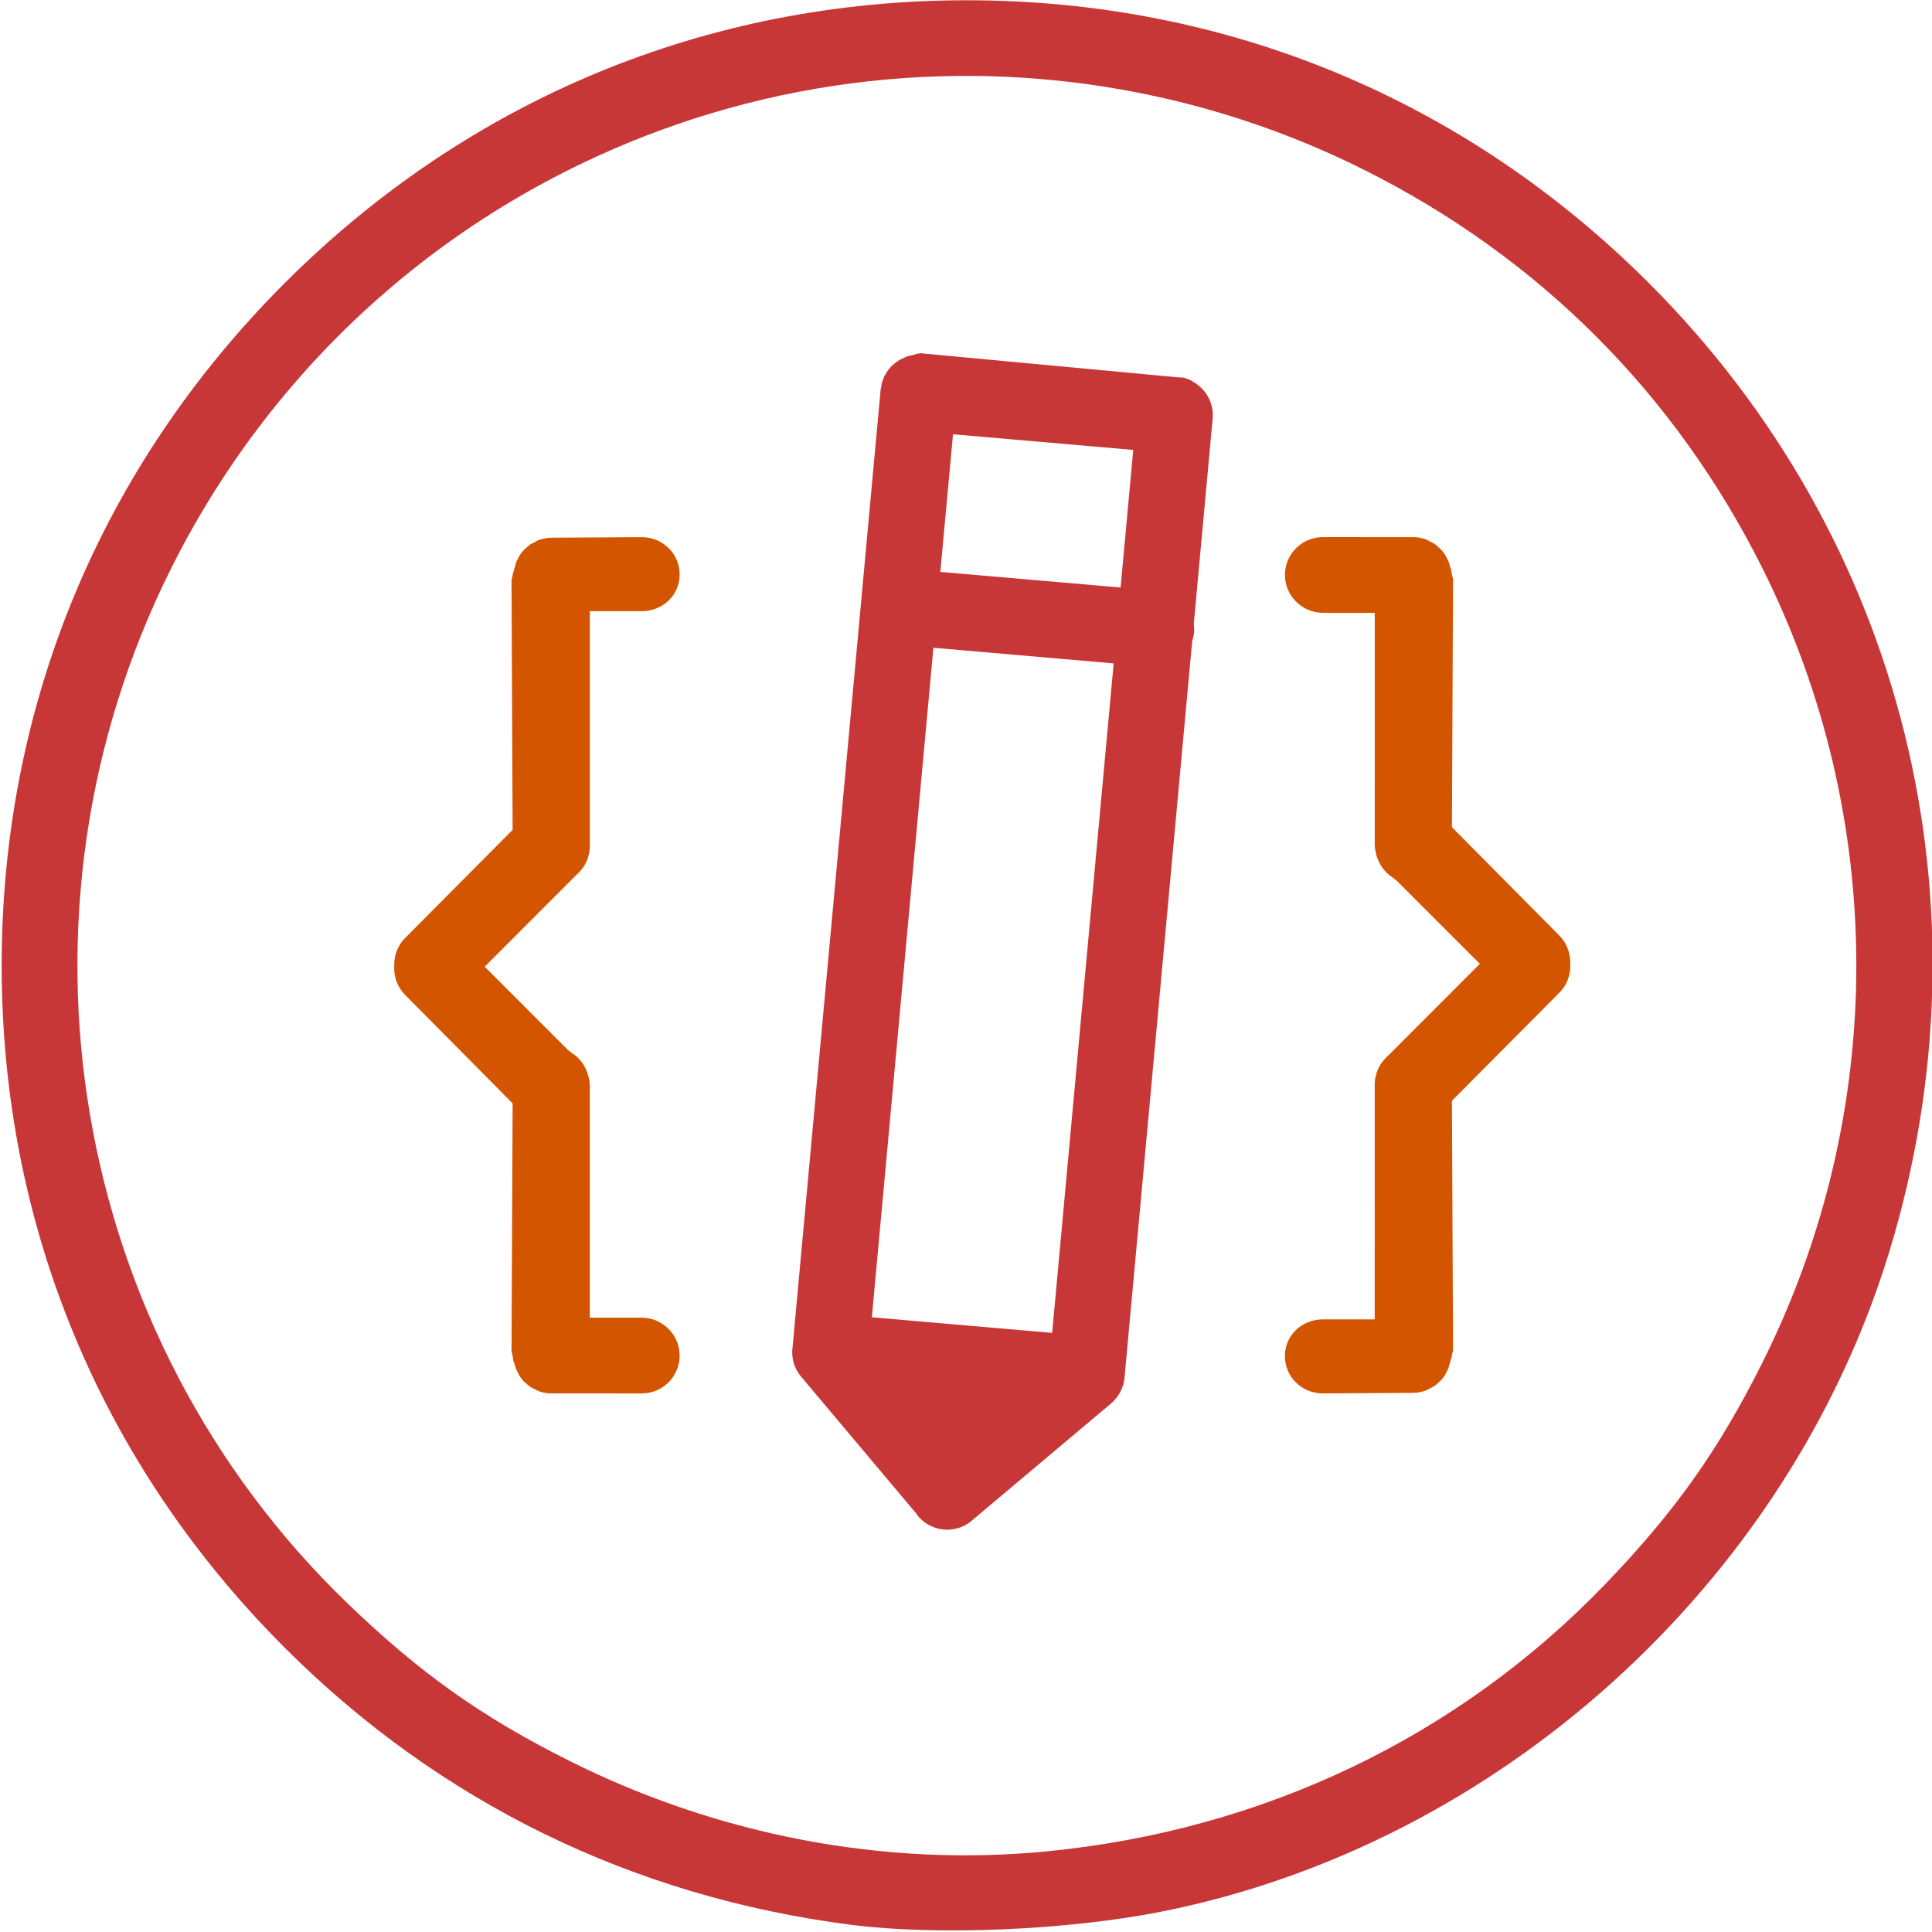
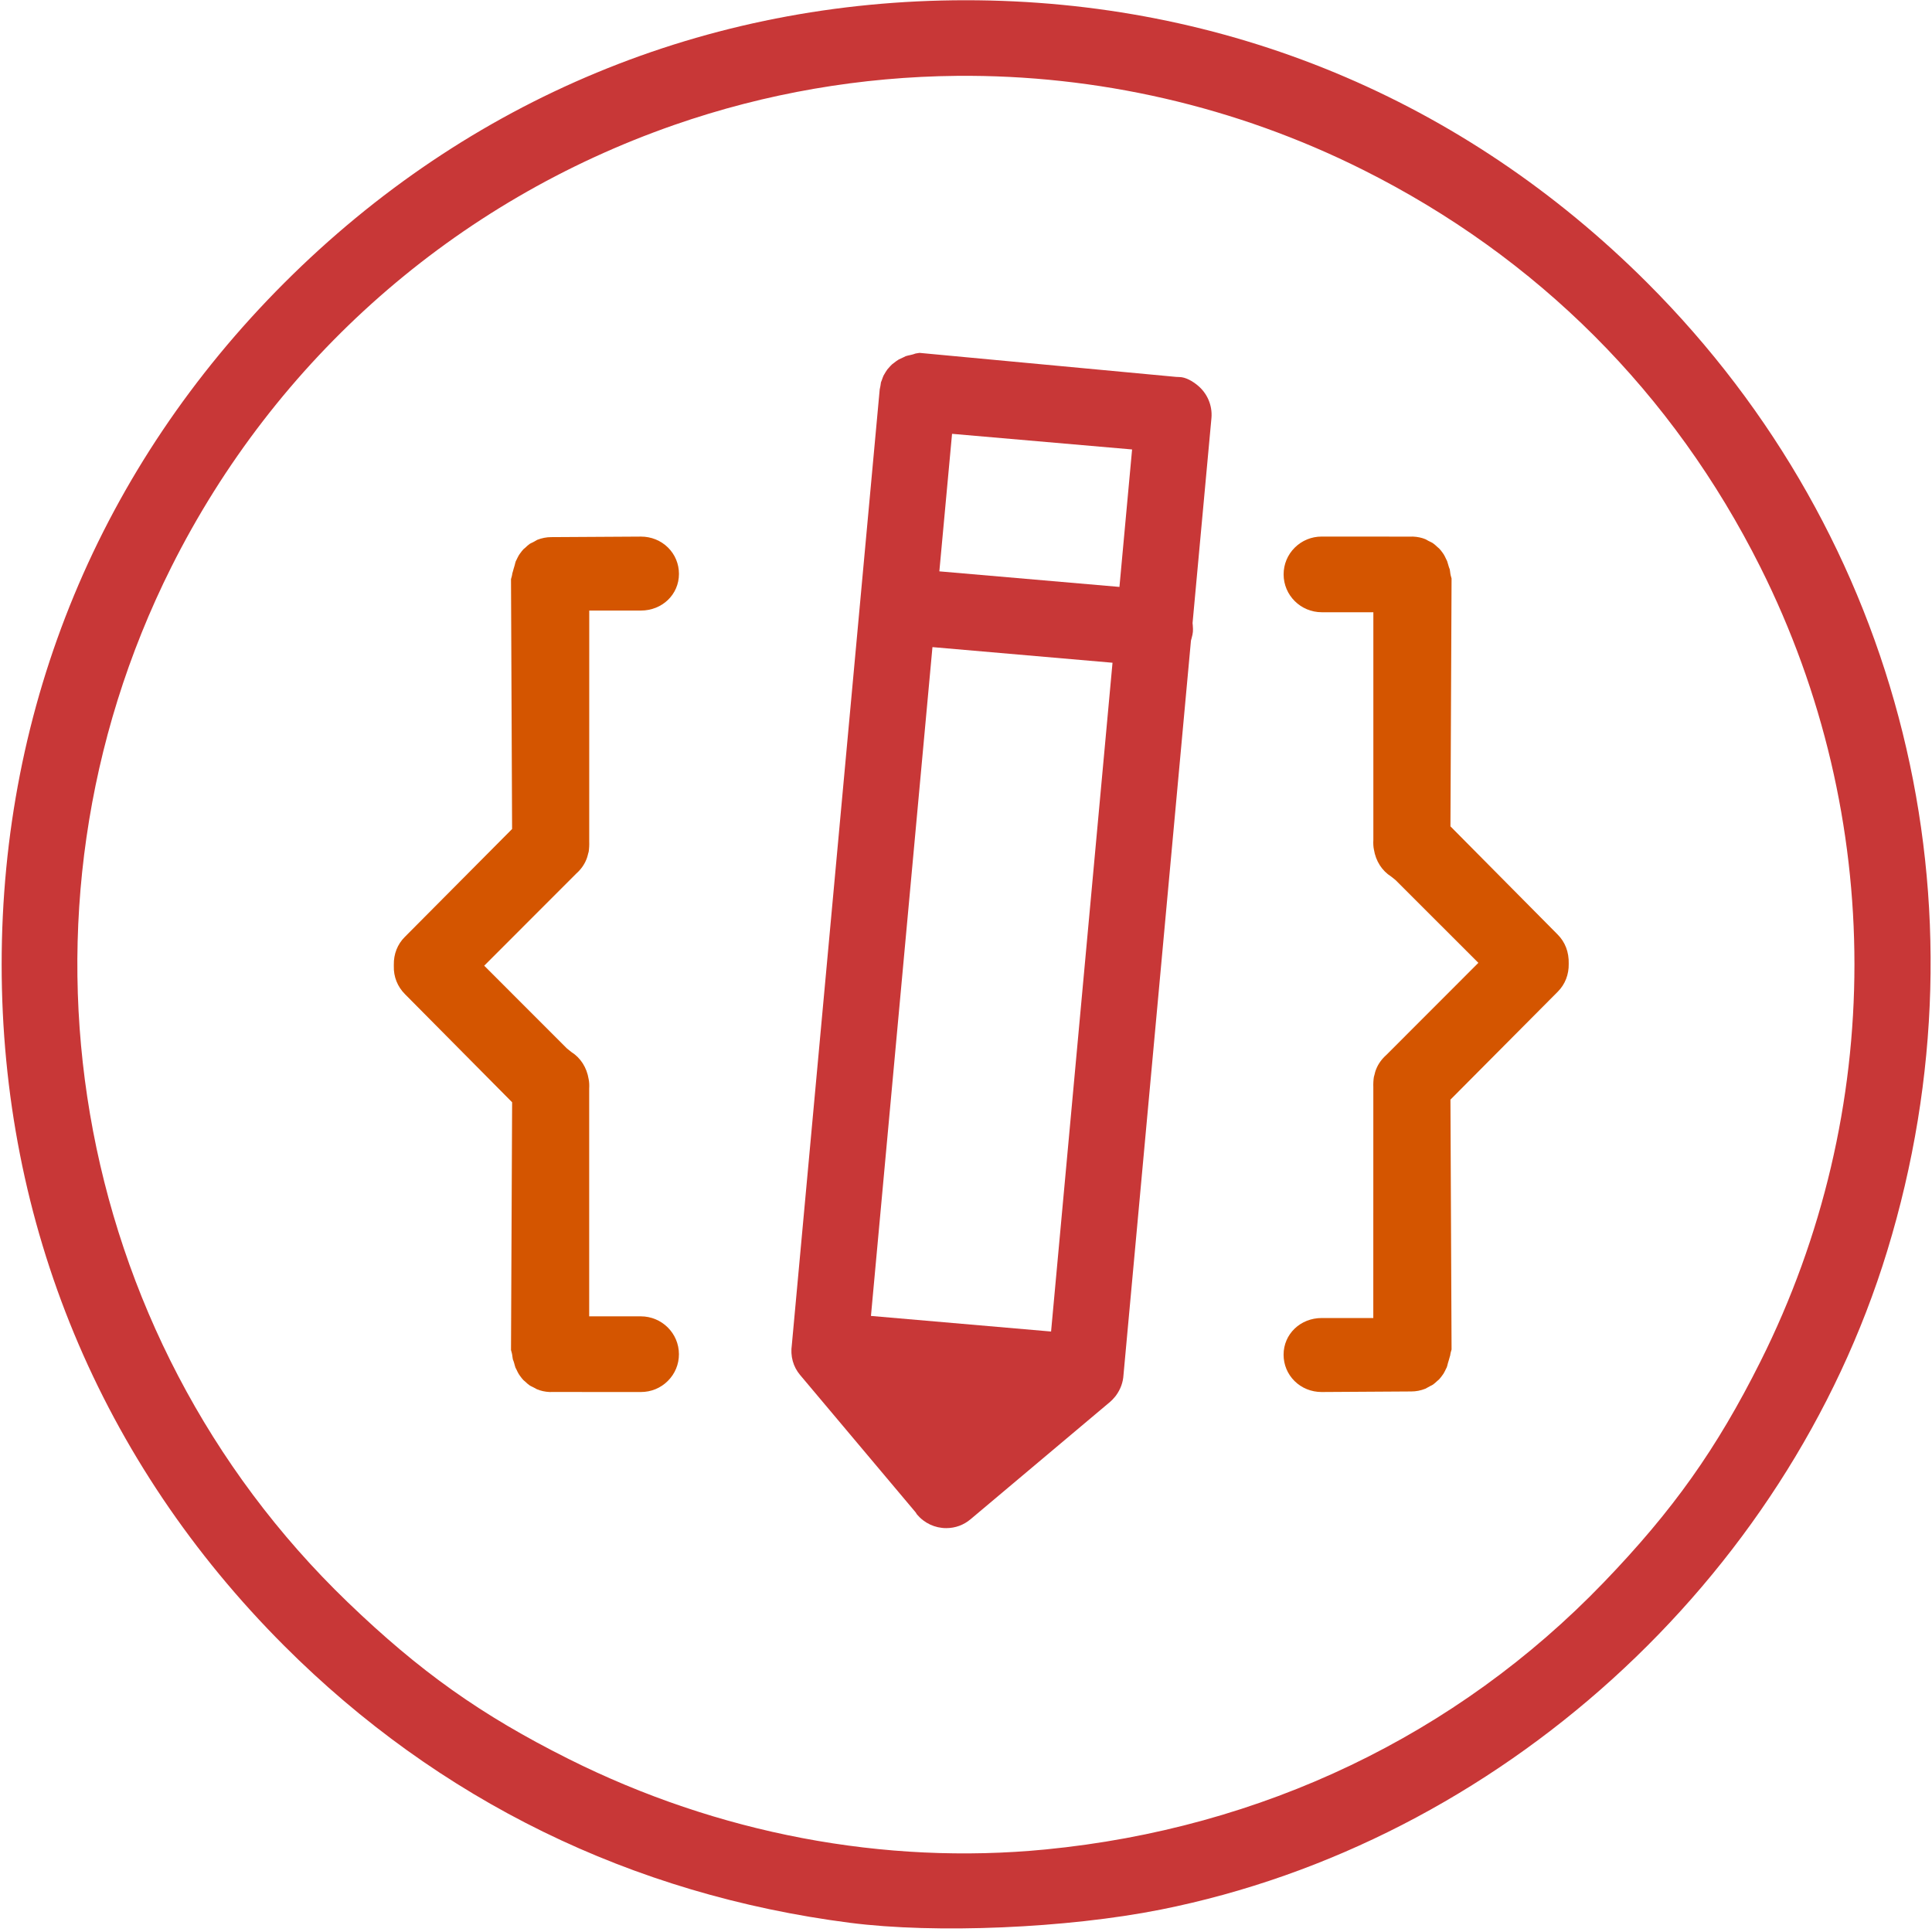
- <svg xmlns="http://www.w3.org/2000/svg" version="1.1" preserveAspectRatio="none" x="0px" y="0px" width="313.679" height="313.679" viewBox="0 0 313.679 313.679" id="svg2">
-   <defs id="defs4" />
-   <rect x="-233.474" y="220.363" display="none" width="334.407" height="263.333" id="rect3-4" style="clip-rule:evenodd;display:none;fill:#e7e7e7;fill-rule:evenodd" />
-   <g style="display:none" id="g8-0" display="none" transform="matrix(0.6500126,0,0,0.6718737,61.03905,13.82599)">
-     <path style="display:inline;fill:#394d54" id="path10-1" d="m 61.093,319.89 c 6.023,0 11.763,-0.157 17.219,-0.464 0.476,-0.026 0.932,-0.063 1.402,-0.092 0.005,-0.002 0.008,-0.002 0.012,-0.002 13.872,-0.855 25.876,-2.708 35.902,-5.57 0.002,-0.002 0.004,-0.002 0.006,-0.002 1.823,-0.521 3.588,-1.07 5.282,-1.656 1.894,-0.657 2.896,-2.725 2.241,-4.618 -0.656,-1.895 -2.722,-2.899 -4.618,-2.24 -12.734,4.412 -29.535,6.842 -50.125,7.298 -0.002,0 -0.004,0 -0.005,0 -10.477,0.232 -21.93,-0.044 -34.352,-0.843 0,0 0,0 -0.001,0 -0.635,-0.038 -1.259,-0.075 -1.9,-0.118 -1.995,-0.128 -3.731,1.374 -3.869,3.375 -0.136,1.999 1.376,3.73 3.375,3.866 2.537,0.173 5.03,0.321 7.49,0.453 0.392,0.021 0.77,0.034 1.158,0.054 l 0,0 c 7.256,0.366 14.194,0.559 20.783,0.559 z" display="inline" />
-   </g>
-   <rect x="-233.474" y="220.363" display="none" width="334.407" height="263.333" id="rect3" style="clip-rule:evenodd;display:none;fill:#e7e7e7;fill-rule:evenodd" />
-   <g style="display:none" id="g8" display="none" transform="matrix(0.6500125,0,0,0.6718737,61.03905,13.82599)">
-     <path style="display:inline;fill:#394d54" id="path10" d="m 61.093,319.89 c 6.023,0 11.763,-0.157 17.219,-0.464 0.476,-0.026 0.932,-0.063 1.402,-0.092 0.005,-0.002 0.008,-0.002 0.012,-0.002 13.872,-0.855 25.876,-2.708 35.902,-5.57 0.002,-0.002 0.004,-0.002 0.006,-0.002 1.823,-0.521 3.588,-1.07 5.282,-1.656 1.894,-0.657 2.896,-2.725 2.241,-4.618 -0.656,-1.895 -2.722,-2.899 -4.618,-2.24 -12.734,4.412 -29.535,6.842 -50.125,7.298 -0.002,0 -0.004,0 -0.005,0 -10.477,0.232 -21.93,-0.044 -34.352,-0.843 0,0 0,0 -0.001,0 -0.635,-0.038 -1.259,-0.075 -1.9,-0.118 -1.995,-0.128 -3.731,1.374 -3.869,3.375 -0.136,1.999 1.376,3.73 3.375,3.866 2.537,0.173 5.03,0.321 7.49,0.453 0.392,0.021 0.77,0.034 1.158,0.054 l 0,0 c 7.256,0.366 14.194,0.559 20.783,0.559 z" display="inline" />
-   </g>
-   <rect style="clip-rule:evenodd;display:none;fill:#e7e7e7;fill-rule:evenodd" id="rect3-4-9" height="166.724" width="211.723" display="none" y="188.962" x="232.313" />
-   <g transform="matrix(0.4115422,0,0,0.4253831,418.7779,58.19722)" display="none" id="g8-0-9" style="display:none">
-     <path display="inline" d="m 61.093,319.89 c 6.023,0 11.763,-0.157 17.219,-0.464 0.476,-0.026 0.932,-0.063 1.402,-0.092 0.005,-0.002 0.008,-0.002 0.012,-0.002 13.872,-0.855 25.876,-2.708 35.902,-5.57 0.002,-0.002 0.004,-0.002 0.006,-0.002 1.823,-0.521 3.588,-1.07 5.282,-1.656 1.894,-0.657 2.896,-2.725 2.241,-4.618 -0.656,-1.895 -2.722,-2.899 -4.618,-2.24 -12.734,4.412 -29.535,6.842 -50.125,7.298 -0.002,0 -0.004,0 -0.005,0 -10.477,0.232 -21.93,-0.044 -34.352,-0.843 0,0 0,0 -0.001,0 -0.635,-0.038 -1.259,-0.075 -1.9,-0.118 -1.995,-0.128 -3.731,1.374 -3.869,3.375 -0.136,1.999 1.376,3.73 3.375,3.866 2.537,0.173 5.03,0.321 7.49,0.453 0.392,0.021 0.77,0.034 1.158,0.054 l 0,0 c 7.256,0.366 14.194,0.559 20.783,0.559 z" id="path10-1-0" style="display:inline;fill:#394d54" />
-   </g>
-   <rect style="clip-rule:evenodd;display:none;fill:#e7e7e7;fill-rule:evenodd" id="rect3-7" height="166.724" width="211.723" display="none" y="188.962" x="232.313" />
-   <g transform="matrix(0.4115422,0,0,0.4253831,418.7779,58.19722)" display="none" id="g8-8" style="display:none">
-     <path display="inline" d="m 61.093,319.89 c 6.023,0 11.763,-0.157 17.219,-0.464 0.476,-0.026 0.932,-0.063 1.402,-0.092 0.005,-0.002 0.008,-0.002 0.012,-0.002 13.872,-0.855 25.876,-2.708 35.902,-5.57 0.002,-0.002 0.004,-0.002 0.006,-0.002 1.823,-0.521 3.588,-1.07 5.282,-1.656 1.894,-0.657 2.896,-2.725 2.241,-4.618 -0.656,-1.895 -2.722,-2.899 -4.618,-2.24 -12.734,4.412 -29.535,6.842 -50.125,7.298 -0.002,0 -0.004,0 -0.005,0 -10.477,0.232 -21.93,-0.044 -34.352,-0.843 0,0 0,0 -0.001,0 -0.635,-0.038 -1.259,-0.075 -1.9,-0.118 -1.995,-0.128 -3.731,1.374 -3.869,3.375 -0.136,1.999 1.376,3.73 3.375,3.866 2.537,0.173 5.03,0.321 7.49,0.453 0.392,0.021 0.77,0.034 1.158,0.054 l 0,0 c 7.256,0.366 14.194,0.559 20.783,0.559 z" id="path10-4" style="display:inline;fill:#394d54" />
-   </g>
-   <g id="g47">
-     <path id="path4212" d="M 156.97,0.041 C 114.812,0.041 76.083,16.103 46.208,45.977 16.334,75.852 0.27,114.583 0.27,156.741 c 0,42.158 16.064,80.887 45.938,110.762 25.086,25.086 56.44,40.436 91.924,45.003 13.933,1.793 35.294,0.885 50.521,-2.149 C 243.468,299.435 290.302,256.976 306.715,203.323 323.935,147.031 309.165,87.408 267.734,45.977 237.859,16.103 199.128,0.041 156.97,0.041 Z M 155.544,12.33 c 22.678,-0.206 45.339,4.929 65.994,15.278 28.308,14.182 50.384,36.258 64.566,64.566 20.386,40.691 20.386,88.442 0,129.133 -7.114,14.199 -14.2,24.182 -25.486,35.905 -23.885,24.811 -55.509,39.939 -90.679,43.375 -26.234,2.563 -53.305,-2.576 -77.534,-14.714 C 78.205,278.759 68.221,271.674 56.497,260.388 11.272,216.851 -0.375,148.487 27.839,92.173 44.797,58.323 73.93,32.716 109.609,20.297 c 14.895,-5.184 30.419,-7.826 45.935,-7.967 z" style="fill:#c83737;fill-opacity:1" />
-     <path d="m 86.504,225.388 0.346,0.176 c 0.087,0.042 0.24,0.127 0.391,0.214 0.624,0.267 1.343,0.429 2.086,0.458 l 0.333,-0.004 14.508,0.008 c 1.651,0 3.207,-0.641 4.374,-1.802 1.163,-1.161 1.804,-2.706 1.802,-4.349 0,-3.396 -2.78,-6.153 -6.197,-6.153 H 95.757 l 0.002,-36.992 c 0.032,-0.592 0.002,-1.116 -0.087,-1.551 -0.312,-1.921 -1.322,-3.468 -2.804,-4.41 l -0.724,-0.579 -13.449,-13.451 14.952,-14.964 c 0.753,-0.671 1.307,-1.443 1.647,-2.29 0.161,-0.384 0.225,-0.688 0.299,-0.989 l 0.081,-0.284 c 0.076,-0.458 0.115,-1.125 0.089,-1.689 l 0.004,-37.503 h 8.387 c 3.474,0 6.193,-2.615 6.193,-5.955 0,-1.632 -0.632,-3.156 -1.785,-4.291 -1.163,-1.146 -2.723,-1.776 -4.391,-1.776 l -14.587,0.089 c -0.773,0 -1.537,0.151 -2.286,0.446 -0.206,0.125 -0.348,0.208 -0.492,0.284 l -0.329,0.168 c -0.132,0.064 -0.265,0.123 -0.384,0.199 -0.238,0.161 -0.475,0.386 -0.713,0.609 l -0.308,0.263 c -0.18,0.195 -0.384,0.448 -0.577,0.728 l -0.155,0.221 c -0.144,0.246 -0.27,0.505 -0.393,0.766 l -0.129,0.255 c -0.072,0.197 -0.112,0.407 -0.166,0.611 -0.047,0.195 -0.112,0.399 -0.18,0.603 -0.047,0.202 -0.11,0.427 -0.178,0.652 -0.023,0.064 -0.013,-0.013 -0.004,-0.096 -0.045,0.439 -0.142,0.817 -0.238,1.112 l 0.178,40.615 -17.458,17.56 c -1.176,1.178 -1.802,2.776 -1.768,4.508 l 0.002,0.106 -0.002,0.108 c -0.053,1.721 0.594,3.343 1.821,4.567 l 17.407,17.562 -0.18,40.279 c 0.1,0.306 0.195,0.681 0.238,1.118 0.011,0.129 0.036,0.259 0.062,0.388 0.083,0.2 0.153,0.395 0.208,0.588 0.074,0.276 0.136,0.516 0.212,0.734 0.068,0.125 0.129,0.246 0.185,0.371 0.1,0.221 0.216,0.454 0.35,0.681 l 0.219,0.323 c 0.18,0.255 0.359,0.478 0.535,0.664 0.108,0.087 0.21,0.174 0.31,0.265 0.229,0.216 0.454,0.433 0.715,0.607 0.14,0.089 0.28,0.153 0.418,0.221 z" id="path21" style="stroke-width:2.122;fill:#d45500" />
-     <path d="m 254.956,156.641 c 0.053,-1.929 -0.592,-3.553 -1.819,-4.779 l -17.401,-17.558 0.18,-40.279 c -0.102,-0.306 -0.197,-0.688 -0.238,-1.131 -0.011,-0.117 -0.036,-0.246 -0.061,-0.376 -0.089,-0.216 -0.161,-0.427 -0.221,-0.639 -0.062,-0.238 -0.125,-0.469 -0.202,-0.69 -0.072,-0.132 -0.138,-0.265 -0.197,-0.399 -0.112,-0.244 -0.231,-0.478 -0.354,-0.686 l -0.191,-0.276 c -0.166,-0.236 -0.352,-0.471 -0.545,-0.675 -0.108,-0.087 -0.21,-0.174 -0.308,-0.265 -0.231,-0.216 -0.465,-0.439 -0.734,-0.618 -0.149,-0.098 -0.301,-0.163 -0.448,-0.236 l -0.261,-0.132 c -0.136,-0.07 -0.308,-0.166 -0.475,-0.263 -0.575,-0.244 -1.29,-0.401 -2.035,-0.431 l -0.337,0.004 -14.508,-0.009 c -1.651,0 -3.207,0.641 -4.374,1.804 -1.165,1.159 -1.806,2.702 -1.804,4.344 0,3.394 2.78,6.153 6.199,6.153 h 8.385 l -0.002,36.998 c -0.032,0.586 -0.002,1.108 0.087,1.545 0.31,1.921 1.324,3.468 2.801,4.41 l 0.726,0.579 13.451,13.449 -14.952,14.967 c -0.753,0.673 -1.307,1.443 -1.645,2.288 -0.159,0.378 -0.223,0.677 -0.297,0.981 l -0.085,0.301 c -0.076,0.458 -0.115,1.131 -0.089,1.675 l -0.006,37.514 h -8.385 c -3.474,0 -6.195,2.615 -6.195,5.955 -0.002,1.632 0.632,3.154 1.787,4.291 1.159,1.144 2.717,1.774 4.383,1.776 l 14.591,-0.089 c 0.773,0 1.539,-0.149 2.279,-0.444 L 232.5,225.241 c 0.132,-0.066 0.27,-0.127 0.395,-0.206 0.204,-0.142 0.454,-0.374 0.707,-0.605 l 0.287,-0.248 c 0.185,-0.2 0.391,-0.452 0.579,-0.728 l 0.157,-0.223 c 0.142,-0.246 0.267,-0.505 0.391,-0.766 l 0.127,-0.248 c 0.076,-0.21 0.119,-0.431 0.174,-0.649 0.045,-0.178 0.106,-0.374 0.176,-0.571 0.049,-0.214 0.112,-0.431 0.178,-0.652 0.025,-0.057 0.011,0.028 0.002,0.125 0.045,-0.458 0.144,-0.845 0.244,-1.146 l -0.18,-40.606 17.458,-17.56 c 1.174,-1.178 1.798,-2.778 1.762,-4.516 z" id="path23" style="stroke-width:2.122;fill:#d45500" />
-     <path d="m 194.615,62.606 c -0.749,-0.605 -1.88,-1.331 -2.982,-1.331 l -0.48,-0.019 -41.706,-3.905 c -0.098,0.015 -0.214,0.038 -0.331,0.055 -0.102,0.017 -0.204,0.032 -0.306,0.047 -0.306,0.112 -0.592,0.197 -0.877,0.255 -0.255,0.049 -0.494,0.104 -0.719,0.176 -0.115,0.045 -0.242,0.117 -0.371,0.18 l -0.753,0.352 c -0.261,0.14 -0.526,0.352 -0.792,0.56 l -0.297,0.219 c -0.153,0.14 -0.376,0.374 -0.632,0.675 l -0.153,0.176 c -0.174,0.24 -0.34,0.52 -0.471,0.749 l -0.153,0.257 c -0.117,0.263 -0.187,0.486 -0.263,0.702 -0.043,0.123 -0.096,0.257 -0.153,0.393 -0.004,0.049 -0.015,0.125 -0.028,0.199 l -0.059,0.378 c -0.03,0.176 -0.07,0.369 -0.112,0.562 L 128.695,218.579 c -0.267,1.81 0.206,3.549 1.337,4.89 l 18.774,22.318 c 0.074,0.117 0.14,0.238 0.225,0.348 1.193,1.42 2.918,2.224 4.754,2.224 0,0 0,0 0,0 1.469,0 2.842,-0.499 3.969,-1.45 l 22.681,-19.08 c 0.233,-0.197 0.486,-0.463 0.773,-0.811 l 0.14,-0.172 c 0.783,-1.061 1.186,-2.197 1.252,-3.417 l 10.962,-119.327 0.102,-0.365 c 0.123,-0.441 0.189,-0.781 0.214,-1.072 0.023,-0.278 0.017,-0.594 -0.021,-1.014 l -0.034,-0.38 3.067,-33.335 c 0.178,-2.029 -0.673,-4.03 -2.275,-5.331 z M 170.828,216.408 l -29.273,-2.534 9.992,-108.703 29.267,2.54 z m 11.11,-121.017 -29.269,-2.534 2.063,-22.348 29.262,2.54 z" id="path25" style="stroke-width:2.122;fill:#c83737;fill-opacity:1" />
+ <svg xmlns="http://www.w3.org/2000/svg" width="256pt" height="256pt" viewBox="0 0 256 256" version="1.1">
+   <g id="surface1">
+     <path style=" stroke:none;fill-rule:nonzero;fill:rgb(78.431%,21.569%,21.569%);fill-opacity:1;" d="M 127.977 0.031 C 93.605 0.031 62.031 13.129 37.672 37.484 C 13.316 61.84 0.219 93.418 0.219 127.789 C 0.219 162.16 13.316 193.734 37.672 218.09 C 58.125 238.543 83.688 251.059 112.617 254.781 C 123.977 256.246 141.391 255.504 153.805 253.031 C 198.496 244.125 236.68 209.508 250.062 165.766 C 264.102 119.871 252.059 71.262 218.281 37.484 C 193.922 13.129 162.348 0.031 127.977 0.031 Z M 126.812 10.051 C 145.301 9.883 163.777 14.07 180.617 22.508 C 203.695 34.07 221.695 52.066 233.258 75.148 C 249.879 108.324 249.879 147.254 233.258 180.43 C 227.457 192.004 221.68 200.145 212.477 209.703 C 193.004 229.93 167.223 242.262 138.547 245.062 C 117.16 247.152 95.09 242.965 75.336 233.066 C 63.758 227.27 55.621 221.492 46.062 212.289 C 9.191 176.797 -0.305 121.059 22.695 75.148 C 36.523 47.551 60.273 26.672 89.363 16.547 C 101.508 12.32 114.164 10.168 126.812 10.051 Z M 126.812 10.051 " />
+     <path style=" stroke:none;fill-rule:nonzero;fill:rgb(83.137%,33.333%,0%);fill-opacity:1;" d="M 70.527 183.754 L 70.809 183.898 C 70.879 183.934 71.004 184.004 71.125 184.074 C 71.633 184.293 72.223 184.422 72.828 184.449 L 73.098 184.445 L 84.926 184.449 C 86.273 184.449 87.543 183.93 88.492 182.98 C 89.441 182.035 89.965 180.777 89.961 179.438 C 89.961 176.668 87.695 174.422 84.91 174.422 L 78.07 174.422 L 78.07 144.262 C 78.098 143.777 78.074 143.352 78 142.996 C 77.746 141.43 76.922 140.168 75.715 139.402 L 75.125 138.93 L 64.16 127.961 L 76.348 115.762 C 76.965 115.215 77.414 114.586 77.691 113.895 C 77.824 113.582 77.875 113.332 77.938 113.09 L 78.004 112.855 C 78.062 112.484 78.094 111.938 78.074 111.48 L 78.078 80.902 L 84.918 80.902 C 87.75 80.902 89.965 78.77 89.965 76.047 C 89.965 74.719 89.449 73.477 88.512 72.551 C 87.562 71.613 86.289 71.102 84.93 71.102 L 73.039 71.172 C 72.406 71.172 71.785 71.297 71.176 71.535 C 71.008 71.641 70.891 71.707 70.773 71.77 L 70.504 71.906 C 70.398 71.957 70.289 72.004 70.191 72.066 C 69.996 72.199 69.805 72.383 69.609 72.566 L 69.359 72.777 C 69.211 72.938 69.047 73.145 68.887 73.371 L 68.762 73.551 C 68.645 73.754 68.543 73.965 68.441 74.176 L 68.336 74.387 C 68.277 74.547 68.246 74.719 68.203 74.883 C 68.164 75.043 68.109 75.207 68.055 75.375 C 68.016 75.539 67.965 75.723 67.91 75.906 C 67.891 75.957 67.898 75.895 67.906 75.828 C 67.871 76.188 67.789 76.496 67.711 76.734 L 67.855 109.848 L 53.625 124.164 C 52.664 125.125 52.156 126.426 52.184 127.84 L 52.184 128.016 C 52.141 129.418 52.668 130.738 53.668 131.738 L 67.859 146.055 L 67.711 178.895 C 67.793 179.145 67.871 179.449 67.906 179.809 C 67.914 179.914 67.934 180.02 67.957 180.125 C 68.023 180.285 68.082 180.445 68.125 180.602 C 68.188 180.828 68.234 181.023 68.297 181.203 C 68.355 181.305 68.402 181.402 68.449 181.504 C 68.531 181.684 68.625 181.875 68.734 182.059 L 68.914 182.324 C 69.059 182.531 69.207 182.711 69.348 182.863 C 69.438 182.934 69.52 183.008 69.602 183.082 C 69.789 183.258 69.973 183.434 70.184 183.574 C 70.297 183.648 70.414 183.699 70.523 183.754 Z M 70.527 183.754 " />
+     <path style=" stroke:none;fill-rule:nonzero;fill:rgb(83.137%,33.333%,0%);fill-opacity:1;" d="M 207.863 127.707 C 207.906 126.137 207.379 124.812 206.379 123.812 L 192.191 109.496 L 192.34 76.656 C 192.258 76.406 192.18 76.098 192.145 75.734 C 192.137 75.641 192.117 75.535 192.098 75.43 C 192.023 75.254 191.965 75.082 191.918 74.906 C 191.867 74.715 191.812 74.523 191.75 74.344 C 191.691 74.238 191.641 74.129 191.59 74.02 C 191.5 73.82 191.402 73.629 191.301 73.461 L 191.145 73.234 C 191.012 73.043 190.859 72.852 190.703 72.688 C 190.613 72.613 190.531 72.543 190.449 72.469 C 190.262 72.293 190.07 72.113 189.852 71.965 C 189.73 71.887 189.605 71.832 189.488 71.773 L 189.273 71.668 C 189.164 71.609 189.023 71.531 188.887 71.453 C 188.418 71.254 187.836 71.125 187.227 71.102 L 186.953 71.105 L 175.125 71.098 C 173.777 71.098 172.508 71.621 171.559 72.566 C 170.609 73.512 170.086 74.77 170.086 76.109 C 170.086 78.879 172.352 81.125 175.141 81.125 L 181.977 81.125 L 181.977 111.289 C 181.949 111.77 181.973 112.195 182.047 112.551 C 182.301 114.117 183.125 115.379 184.332 116.145 L 184.922 116.617 L 195.891 127.582 L 183.699 139.785 C 183.086 140.332 182.633 140.961 182.359 141.648 C 182.227 141.957 182.176 142.203 182.117 142.449 L 182.047 142.695 C 181.984 143.07 181.953 143.617 181.973 144.062 L 181.969 174.645 L 175.133 174.645 C 172.301 174.645 170.082 176.777 170.082 179.5 C 170.082 180.832 170.598 182.07 171.539 183 C 172.484 183.934 173.754 184.445 175.113 184.449 L 187.008 184.375 C 187.637 184.375 188.262 184.254 188.867 184.012 L 189.555 183.637 C 189.66 183.582 189.773 183.531 189.875 183.469 C 190.043 183.352 190.246 183.164 190.453 182.977 L 190.688 182.773 C 190.836 182.609 191.004 182.402 191.156 182.18 L 191.285 181.996 C 191.402 181.797 191.504 181.586 191.605 181.371 L 191.707 181.172 C 191.77 181 191.805 180.82 191.852 180.641 C 191.887 180.496 191.938 180.336 191.992 180.176 C 192.035 180 192.086 179.824 192.141 179.645 C 192.16 179.598 192.148 179.668 192.141 179.746 C 192.176 179.371 192.258 179.059 192.34 178.812 L 192.191 145.707 L 206.426 131.391 C 207.383 130.43 207.891 129.125 207.863 127.707 Z M 207.863 127.707 " />
+     <path style=" stroke:none;fill-rule:nonzero;fill:rgb(78.431%,21.569%,21.569%);fill-opacity:1;" d="M 158.668 51.043 C 158.055 50.547 157.133 49.957 156.234 49.957 L 155.844 49.941 L 121.844 46.758 C 121.762 46.77 121.668 46.789 121.574 46.801 C 121.488 46.816 121.406 46.828 121.324 46.84 C 121.074 46.934 120.84 47 120.609 47.047 C 120.402 47.09 120.207 47.133 120.023 47.191 C 119.93 47.227 119.824 47.285 119.719 47.34 L 119.105 47.625 C 118.891 47.742 118.676 47.914 118.461 48.082 L 118.219 48.262 C 118.094 48.375 117.91 48.566 117.703 48.812 L 117.578 48.953 C 117.434 49.152 117.301 49.379 117.191 49.566 L 117.07 49.773 C 116.973 49.988 116.918 50.172 116.855 50.348 C 116.82 50.449 116.777 50.559 116.73 50.668 C 116.727 50.707 116.719 50.77 116.707 50.832 L 116.66 51.141 C 116.633 51.281 116.602 51.441 116.566 51.598 L 104.922 178.203 C 104.707 179.68 105.09 181.098 106.016 182.191 L 121.32 200.387 C 121.379 200.48 121.434 200.582 121.504 200.672 C 122.477 201.828 123.883 202.484 125.379 202.484 C 126.578 202.484 127.695 202.078 128.613 201.301 L 147.105 185.746 C 147.297 185.586 147.504 185.371 147.738 185.086 L 147.852 184.945 C 148.488 184.082 148.816 183.156 148.871 182.16 L 157.809 84.875 L 157.891 84.578 C 157.992 84.215 158.047 83.941 158.066 83.703 C 158.086 83.477 158.078 83.219 158.051 82.875 L 158.02 82.566 L 160.523 55.387 C 160.668 53.734 159.973 52.102 158.668 51.043 Z M 139.273 176.434 L 115.406 174.367 L 123.555 85.746 L 147.414 87.816 Z M 148.332 77.77 L 124.469 75.707 L 126.152 57.484 L 150.008 59.555 Z M 148.332 77.77 " />
  </g>
</svg>
